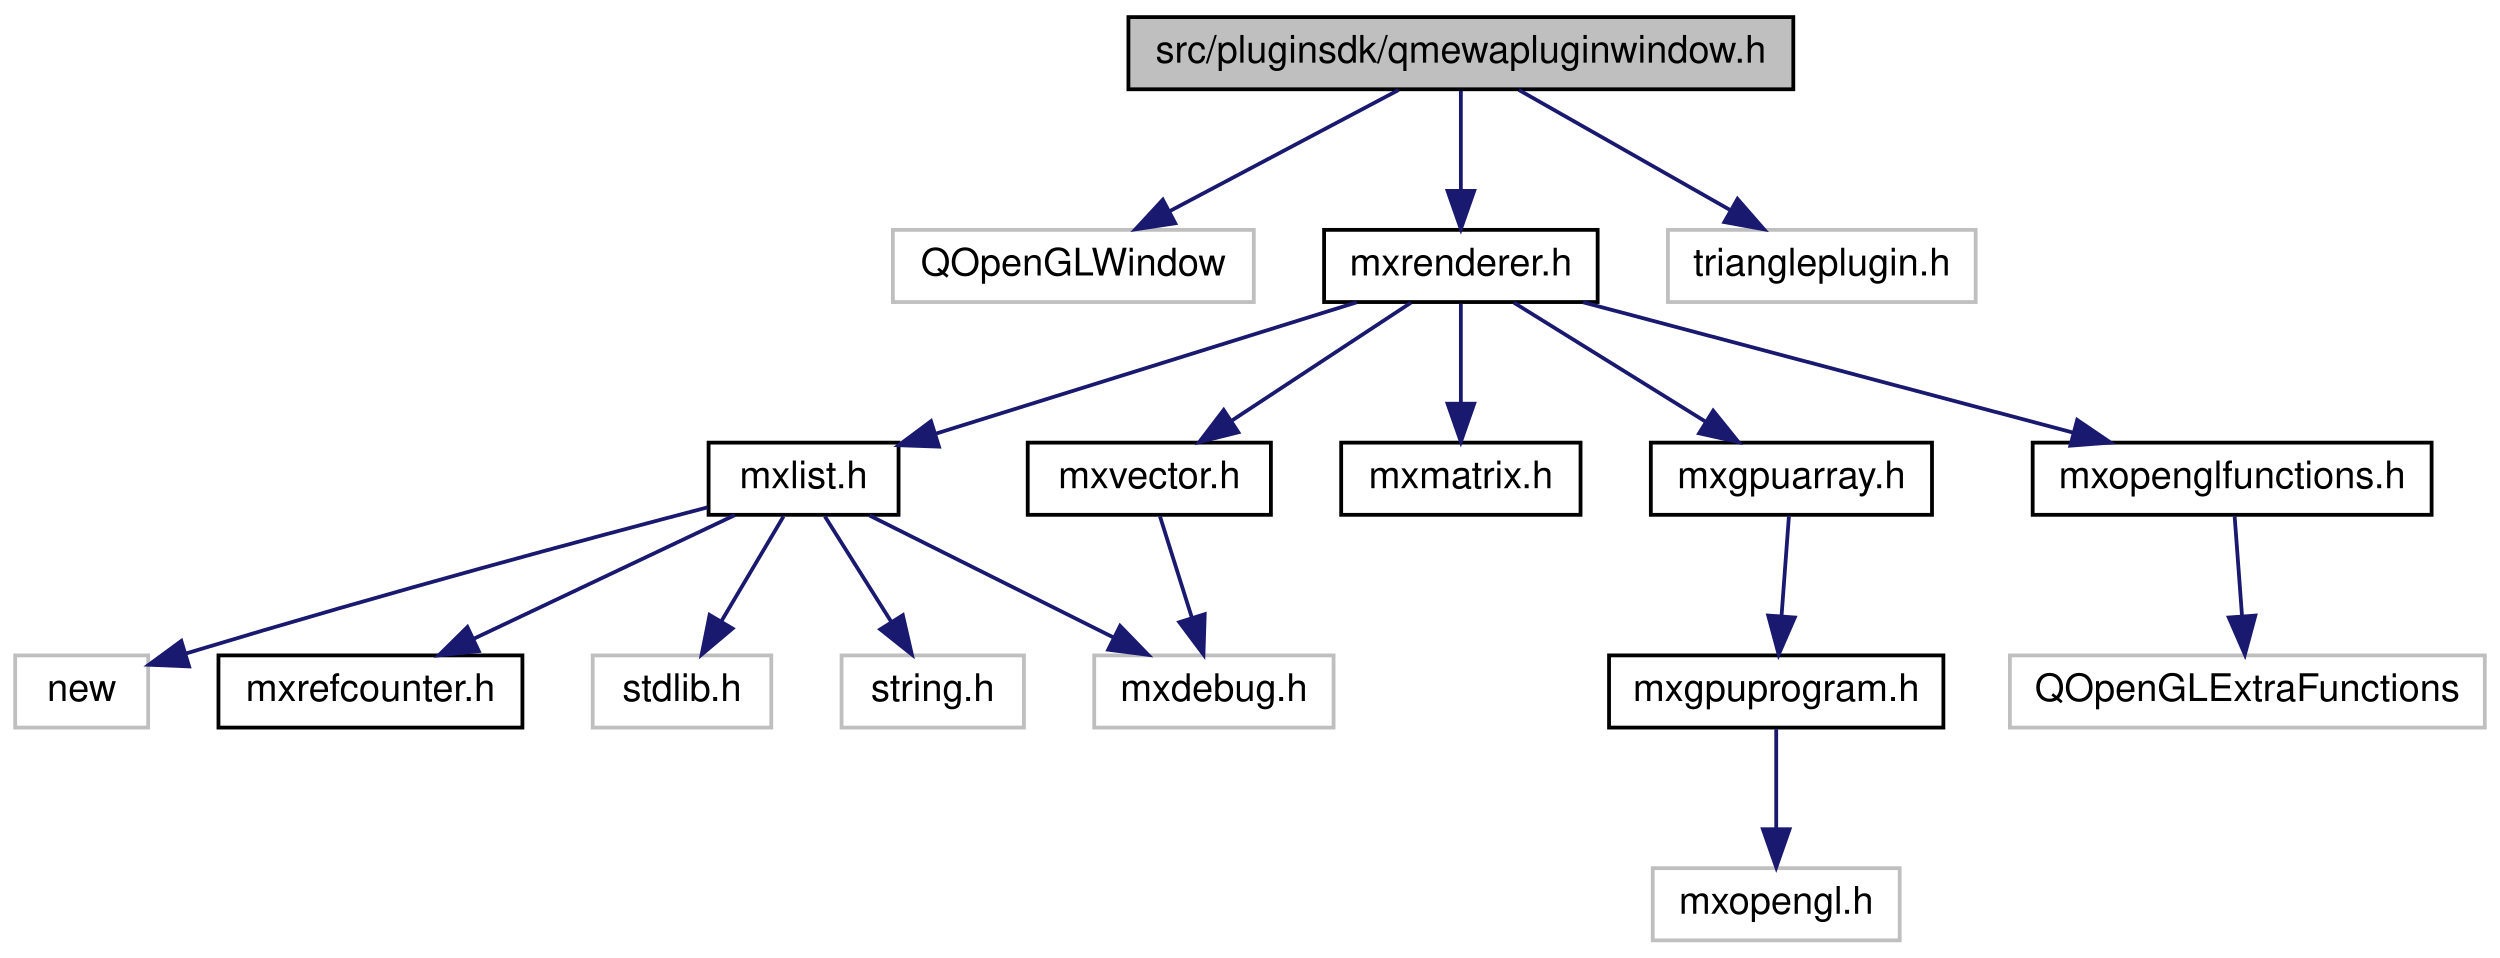
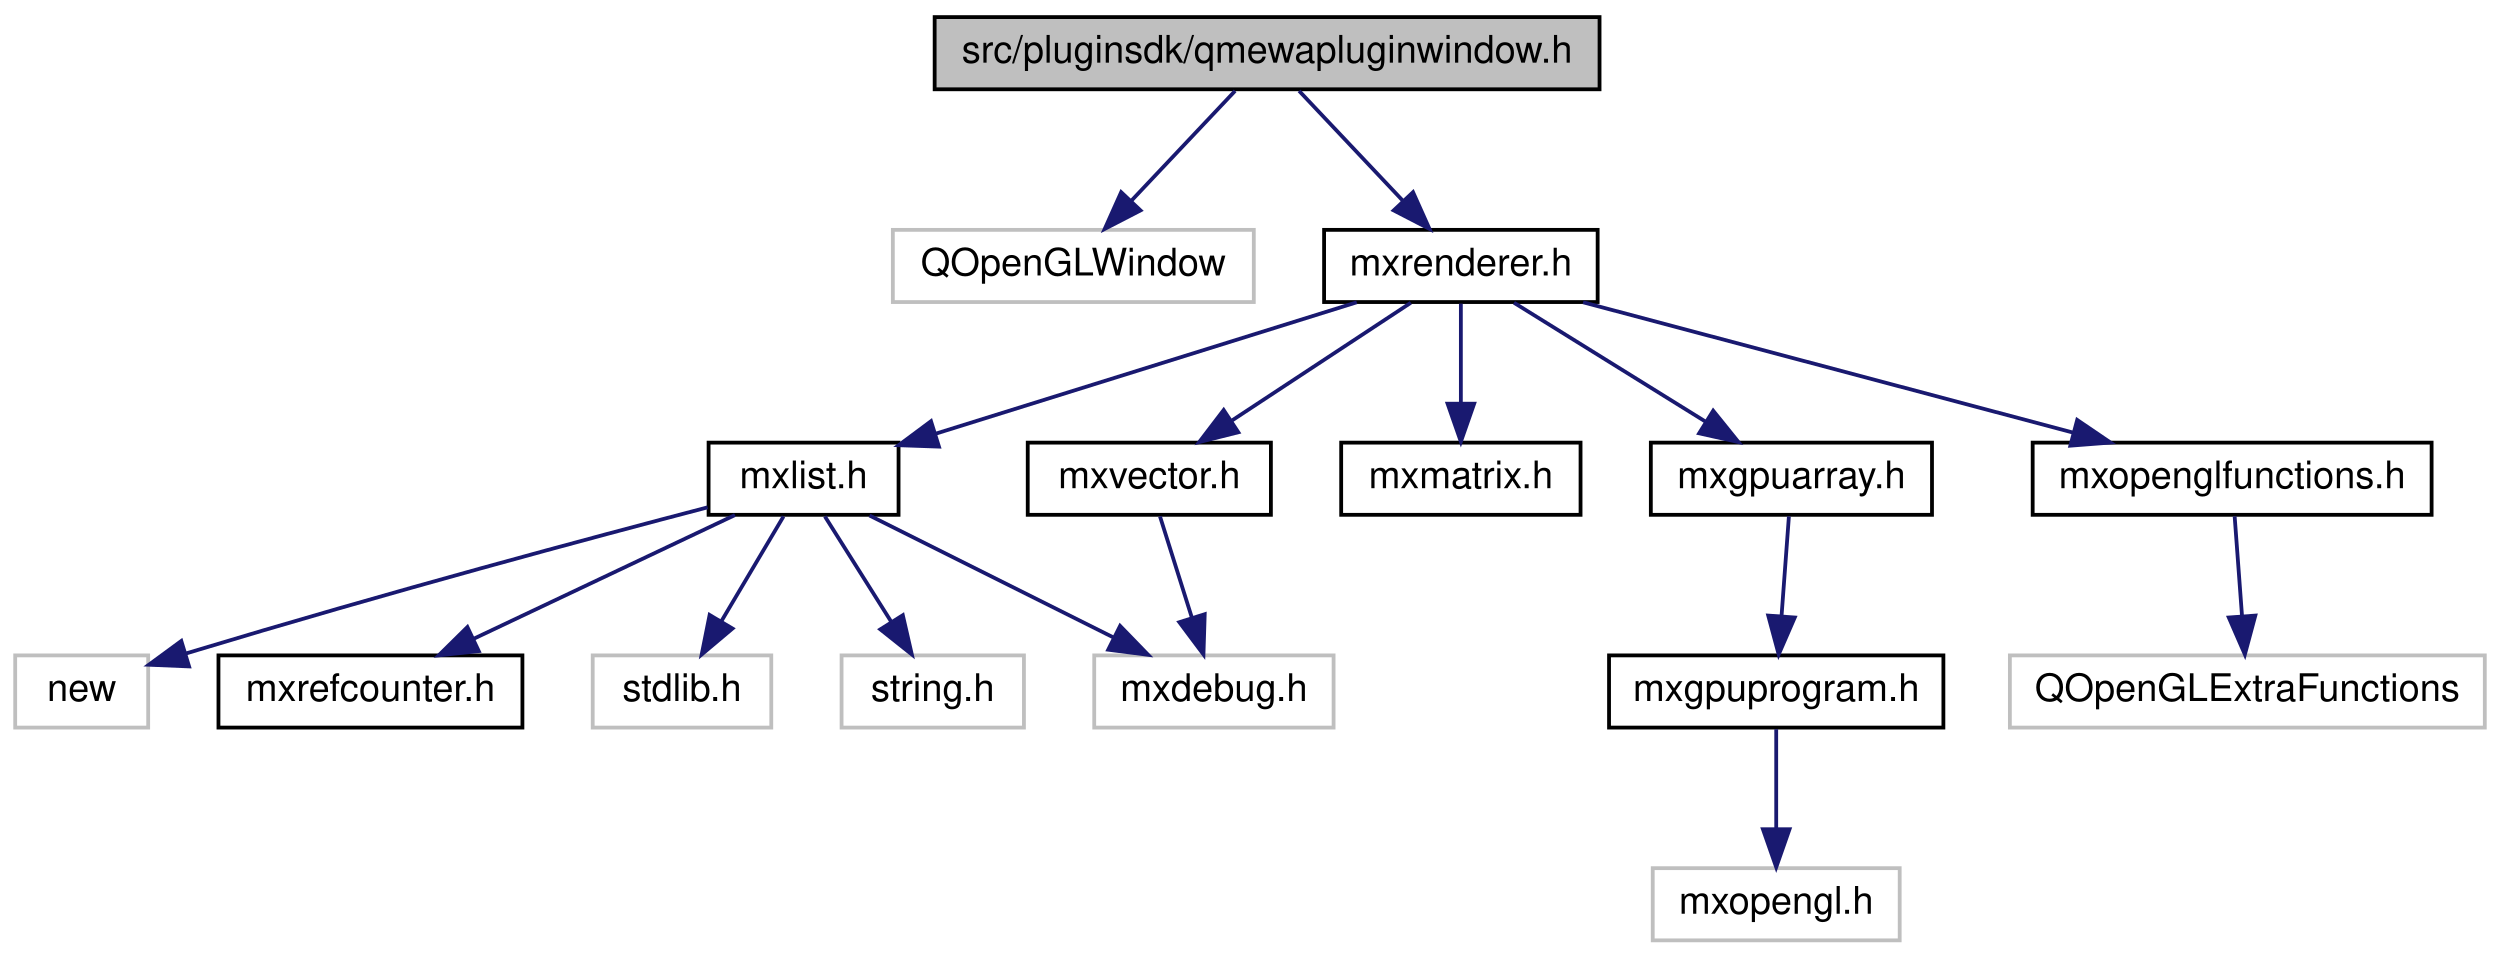
<svg xmlns="http://www.w3.org/2000/svg" xmlns:xlink="http://www.w3.org/1999/xlink" width="658pt" height="252pt" viewBox="0.00 0.00 658.00 252.00">
  <g id="graph0" class="graph" transform="scale(1 1) rotate(0) translate(4 248)">
    <g id="node1" class="node">
      <g id="a_node1">
        <a xlink:title=" ">
-           <polygon fill="#bfbfbf" stroke="black" points="293,-224.5 293,-243.5 468,-243.5 468,-224.5 293,-224.5" />
-           <text text-anchor="middle" x="380.5" y="-231.5" font-family="Helvetica,sans-Serif" font-size="10.00">src/pluginsdk/qmewapluginwindow.h</text>
+           <polygon fill="#bfbfbf" stroke="black" points="242,-224.5 242,-243.5 417,-243.5 417,-224.5 242,-224.5" />
+           <text text-anchor="middle" x="329.5" y="-231.5" font-family="Helvetica,sans-Serif" font-size="10.00">src/pluginsdk/qmewapluginwindow.h</text>
        </a>
      </g>
    </g>
    <g id="node2" class="node">
      <g id="a_node2">
        <a xlink:title=" ">
          <polygon fill="none" stroke="#bfbfbf" points="231,-168.5 231,-187.5 326,-187.5 326,-168.5 231,-168.5" />
          <text text-anchor="middle" x="278.5" y="-175.5" font-family="Helvetica,sans-Serif" font-size="10.00">QOpenGLWindow</text>
        </a>
      </g>
    </g>
    <g id="edge1" class="edge">
-       <path fill="none" stroke="midnightblue" d="M364.11,-224.32C347.83,-215.7 322.63,-202.36 303.78,-192.39" />
-       <polygon fill="midnightblue" stroke="midnightblue" points="305.32,-189.24 294.85,-187.65 302.05,-195.43 305.32,-189.24" />
+       <path fill="none" stroke="midnightblue" d="M321.08,-224.08C313.65,-216.22 302.65,-204.57 293.69,-195.08" />
+       <polygon fill="midnightblue" stroke="midnightblue" points="296.18,-192.62 286.76,-187.75 291.09,-197.42 296.18,-192.62" />
    </g>
    <g id="node3" class="node">
      <g id="a_node3">
        <a xlink:href="mxrenderer_8h.html" target="_top" xlink:title=" ">
          <polygon fill="none" stroke="black" points="344.5,-168.5 344.5,-187.5 416.5,-187.5 416.5,-168.5 344.5,-168.5" />
          <text text-anchor="middle" x="380.5" y="-175.5" font-family="Helvetica,sans-Serif" font-size="10.00">mxrenderer.h</text>
        </a>
      </g>
    </g>
    <g id="edge2" class="edge">
-       <path fill="none" stroke="midnightblue" d="M380.5,-224.08C380.5,-217.01 380.5,-206.86 380.5,-197.99" />
-       <polygon fill="midnightblue" stroke="midnightblue" points="384,-197.75 380.5,-187.75 377,-197.75 384,-197.75" />
-     </g>
-     <g id="node17" class="node">
-       <g id="a_node17">
-         <a xlink:title=" ">
-           <polygon fill="none" stroke="#bfbfbf" points="435,-168.5 435,-187.5 516,-187.5 516,-168.5 435,-168.5" />
-           <text text-anchor="middle" x="475.5" y="-175.5" font-family="Helvetica,sans-Serif" font-size="10.00">triangleplugin.h</text>
-         </a>
-       </g>
-     </g>
-     <g id="edge17" class="edge">
-       <path fill="none" stroke="midnightblue" d="M395.76,-224.32C410.72,-215.82 433.75,-202.73 451.23,-192.8" />
-       <polygon fill="midnightblue" stroke="midnightblue" points="453.31,-195.64 460.27,-187.65 449.85,-189.55 453.31,-195.64" />
+       <path fill="none" stroke="midnightblue" d="M337.92,-224.08C345.35,-216.22 356.35,-204.57 365.31,-195.08" />
+       <polygon fill="midnightblue" stroke="midnightblue" points="367.91,-197.42 372.24,-187.75 362.82,-192.62 367.91,-197.42" />
    </g>
    <g id="node4" class="node">
      <g id="a_node4">
        <a xlink:href="mxlist_8h.html" target="_top" xlink:title=" ">
          <polygon fill="none" stroke="black" points="182.5,-112.5 182.5,-131.5 232.5,-131.5 232.5,-112.5 182.5,-112.5" />
          <text text-anchor="middle" x="207.5" y="-119.5" font-family="Helvetica,sans-Serif" font-size="10.00">mxlist.h</text>
        </a>
      </g>
    </g>
    <g id="edge3" class="edge">
      <path fill="none" stroke="midnightblue" d="M353.09,-168.44C323.04,-159.06 274.77,-144 242.13,-133.81" />
      <polygon fill="midnightblue" stroke="midnightblue" points="243.13,-130.45 232.54,-130.82 241.04,-137.14 243.13,-130.45" />
    </g>
    <g id="node10" class="node">
      <g id="a_node10">
        <a xlink:href="mxgpuarray_8h.html" target="_top" xlink:title=" ">
          <polygon fill="none" stroke="black" points="430.5,-112.5 430.5,-131.5 504.5,-131.5 504.5,-112.5 430.5,-112.5" />
          <text text-anchor="middle" x="467.5" y="-119.5" font-family="Helvetica,sans-Serif" font-size="10.00">mxgpuarray.h</text>
        </a>
      </g>
    </g>
    <g id="edge9" class="edge">
      <path fill="none" stroke="midnightblue" d="M394.48,-168.32C408.05,-159.9 428.88,-146.97 444.82,-137.07" />
      <polygon fill="midnightblue" stroke="midnightblue" points="446.91,-139.9 453.56,-131.65 443.21,-133.95 446.91,-139.9" />
    </g>
    <g id="node13" class="node">
      <g id="a_node13">
        <a xlink:href="mxmatrix_8h.html" target="_top" xlink:title=" ">
          <polygon fill="none" stroke="black" points="349,-112.5 349,-131.5 412,-131.5 412,-112.5 349,-112.5" />
          <text text-anchor="middle" x="380.5" y="-119.5" font-family="Helvetica,sans-Serif" font-size="10.00">mxmatrix.h</text>
        </a>
      </g>
    </g>
    <g id="edge12" class="edge">
      <path fill="none" stroke="midnightblue" d="M380.5,-168.08C380.5,-161.01 380.5,-150.86 380.5,-141.99" />
      <polygon fill="midnightblue" stroke="midnightblue" points="384,-141.75 380.5,-131.75 377,-141.75 384,-141.75" />
    </g>
    <g id="node14" class="node">
      <g id="a_node14">
        <a xlink:href="mxopenglfunctions_8h.html" target="_top" xlink:title=" ">
          <polygon fill="none" stroke="black" points="531,-112.5 531,-131.5 636,-131.5 636,-112.5 531,-112.5" />
          <text text-anchor="middle" x="583.5" y="-119.5" font-family="Helvetica,sans-Serif" font-size="10.00">mxopenglfunctions.h</text>
        </a>
      </g>
    </g>
    <g id="edge13" class="edge">
      <path fill="none" stroke="midnightblue" d="M412.67,-168.44C447.56,-159.16 503.39,-144.31 541.67,-134.13" />
      <polygon fill="midnightblue" stroke="midnightblue" points="542.72,-137.47 551.48,-131.52 540.92,-130.7 542.72,-137.47" />
    </g>
    <g id="node16" class="node">
      <g id="a_node16">
        <a xlink:href="mxvector_8h.html" target="_top" xlink:title=" ">
          <polygon fill="none" stroke="black" points="266.5,-112.5 266.5,-131.5 330.5,-131.5 330.5,-112.5 266.5,-112.5" />
          <text text-anchor="middle" x="298.5" y="-119.5" font-family="Helvetica,sans-Serif" font-size="10.00">mxvector.h</text>
        </a>
      </g>
    </g>
    <g id="edge15" class="edge">
      <path fill="none" stroke="midnightblue" d="M367.33,-168.32C354.65,-159.98 335.27,-147.21 320.29,-137.35" />
      <polygon fill="midnightblue" stroke="midnightblue" points="321.92,-134.23 311.64,-131.65 318.07,-140.08 321.92,-134.23" />
    </g>
    <g id="node5" class="node">
      <g id="a_node5">
        <a xlink:title=" ">
          <polygon fill="none" stroke="#bfbfbf" points="284,-56.5 284,-75.5 347,-75.5 347,-56.5 284,-56.5" />
          <text text-anchor="middle" x="315.5" y="-63.5" font-family="Helvetica,sans-Serif" font-size="10.00">mxdebug.h</text>
        </a>
      </g>
    </g>
    <g id="edge4" class="edge">
      <path fill="none" stroke="midnightblue" d="M224.85,-112.32C242.17,-103.66 269.02,-90.24 289,-80.25" />
      <polygon fill="midnightblue" stroke="midnightblue" points="290.81,-83.26 298.19,-75.65 287.68,-77 290.81,-83.26" />
    </g>
    <g id="node6" class="node">
      <g id="a_node6">
        <a xlink:href="mxrefcounter_8h.html" target="_top" xlink:title=" ">
          <polygon fill="none" stroke="black" points="53.5,-56.5 53.5,-75.5 133.5,-75.5 133.5,-56.5 53.5,-56.5" />
          <text text-anchor="middle" x="93.5" y="-63.5" font-family="Helvetica,sans-Serif" font-size="10.00">mxrefcounter.h</text>
        </a>
      </g>
    </g>
    <g id="edge5" class="edge">
      <path fill="none" stroke="midnightblue" d="M189.44,-112.44C170.93,-103.68 141.92,-89.94 120.64,-79.86" />
      <polygon fill="midnightblue" stroke="midnightblue" points="122.01,-76.63 111.48,-75.52 119.02,-82.96 122.01,-76.63" />
    </g>
    <g id="node7" class="node">
      <g id="a_node7">
        <a xlink:title=" ">
          <polygon fill="none" stroke="#bfbfbf" points="152,-56.5 152,-75.5 199,-75.5 199,-56.5 152,-56.5" />
          <text text-anchor="middle" x="175.5" y="-63.5" font-family="Helvetica,sans-Serif" font-size="10.00">stdlib.h</text>
        </a>
      </g>
    </g>
    <g id="edge6" class="edge">
      <path fill="none" stroke="midnightblue" d="M202.22,-112.08C197.79,-104.61 191.34,-93.72 185.88,-84.52" />
      <polygon fill="midnightblue" stroke="midnightblue" points="188.79,-82.57 180.69,-75.75 182.77,-86.14 188.79,-82.57" />
    </g>
    <g id="node8" class="node">
      <g id="a_node8">
        <a xlink:title=" ">
          <polygon fill="none" stroke="#bfbfbf" points="217.5,-56.5 217.5,-75.5 265.5,-75.5 265.5,-56.5 217.5,-56.5" />
          <text text-anchor="middle" x="241.5" y="-63.5" font-family="Helvetica,sans-Serif" font-size="10.00">string.h</text>
        </a>
      </g>
    </g>
    <g id="edge7" class="edge">
      <path fill="none" stroke="midnightblue" d="M213.11,-112.08C217.87,-104.53 224.82,-93.49 230.65,-84.23" />
      <polygon fill="midnightblue" stroke="midnightblue" points="233.62,-86.08 235.99,-75.75 227.7,-82.35 233.62,-86.08" />
    </g>
    <g id="node9" class="node">
      <g id="a_node9">
        <a xlink:title=" ">
          <polygon fill="none" stroke="#bfbfbf" points="0,-56.5 0,-75.5 35,-75.5 35,-56.5 0,-56.5" />
          <text text-anchor="middle" x="17.5" y="-63.5" font-family="Helvetica,sans-Serif" font-size="10.00">new</text>
        </a>
      </g>
    </g>
    <g id="edge8" class="edge">
      <path fill="none" stroke="midnightblue" d="M182.25,-114.47C151.93,-106.53 99.34,-92.46 44.98,-76.02" />
      <polygon fill="midnightblue" stroke="midnightblue" points="45.76,-72.6 35.18,-73.04 43.72,-79.3 45.76,-72.6" />
    </g>
    <g id="node11" class="node">
      <g id="a_node11">
        <a xlink:href="mxgpuprogram_8h.html" target="_top" xlink:title=" ">
          <polygon fill="none" stroke="black" points="419.5,-56.5 419.5,-75.5 507.5,-75.5 507.5,-56.5 419.5,-56.5" />
          <text text-anchor="middle" x="463.5" y="-63.5" font-family="Helvetica,sans-Serif" font-size="10.00">mxgpuprogram.h</text>
        </a>
      </g>
    </g>
    <g id="edge10" class="edge">
      <path fill="none" stroke="midnightblue" d="M466.84,-112.08C466.32,-105.01 465.56,-94.86 464.91,-85.99" />
      <polygon fill="midnightblue" stroke="midnightblue" points="468.38,-85.47 464.15,-75.75 461.4,-85.98 468.38,-85.47" />
    </g>
    <g id="node12" class="node">
      <g id="a_node12">
        <a xlink:title=" ">
          <polygon fill="none" stroke="#bfbfbf" points="431,-0.5 431,-19.5 496,-19.5 496,-0.5 431,-0.5" />
          <text text-anchor="middle" x="463.5" y="-7.5" font-family="Helvetica,sans-Serif" font-size="10.00">mxopengl.h</text>
        </a>
      </g>
    </g>
    <g id="edge11" class="edge">
      <path fill="none" stroke="midnightblue" d="M463.5,-56.08C463.5,-49.01 463.5,-38.86 463.5,-29.99" />
      <polygon fill="midnightblue" stroke="midnightblue" points="467,-29.75 463.5,-19.75 460,-29.75 467,-29.75" />
    </g>
    <g id="node15" class="node">
      <g id="a_node15">
        <a xlink:title=" ">
          <polygon fill="none" stroke="#bfbfbf" points="525,-56.5 525,-75.5 650,-75.5 650,-56.5 525,-56.5" />
          <text text-anchor="middle" x="587.5" y="-63.5" font-family="Helvetica,sans-Serif" font-size="10.00">QOpenGLExtraFunctions</text>
        </a>
      </g>
    </g>
    <g id="edge14" class="edge">
      <path fill="none" stroke="midnightblue" d="M584.16,-112.08C584.68,-105.01 585.44,-94.86 586.09,-85.99" />
      <polygon fill="midnightblue" stroke="midnightblue" points="589.6,-85.98 586.85,-75.75 582.62,-85.47 589.6,-85.98" />
    </g>
    <g id="edge16" class="edge">
      <path fill="none" stroke="midnightblue" d="M301.31,-112.08C303.58,-104.85 306.87,-94.41 309.71,-85.4" />
      <polygon fill="midnightblue" stroke="midnightblue" points="313.08,-86.34 312.75,-75.75 306.4,-84.24 313.08,-86.34" />
    </g>
  </g>
</svg>
